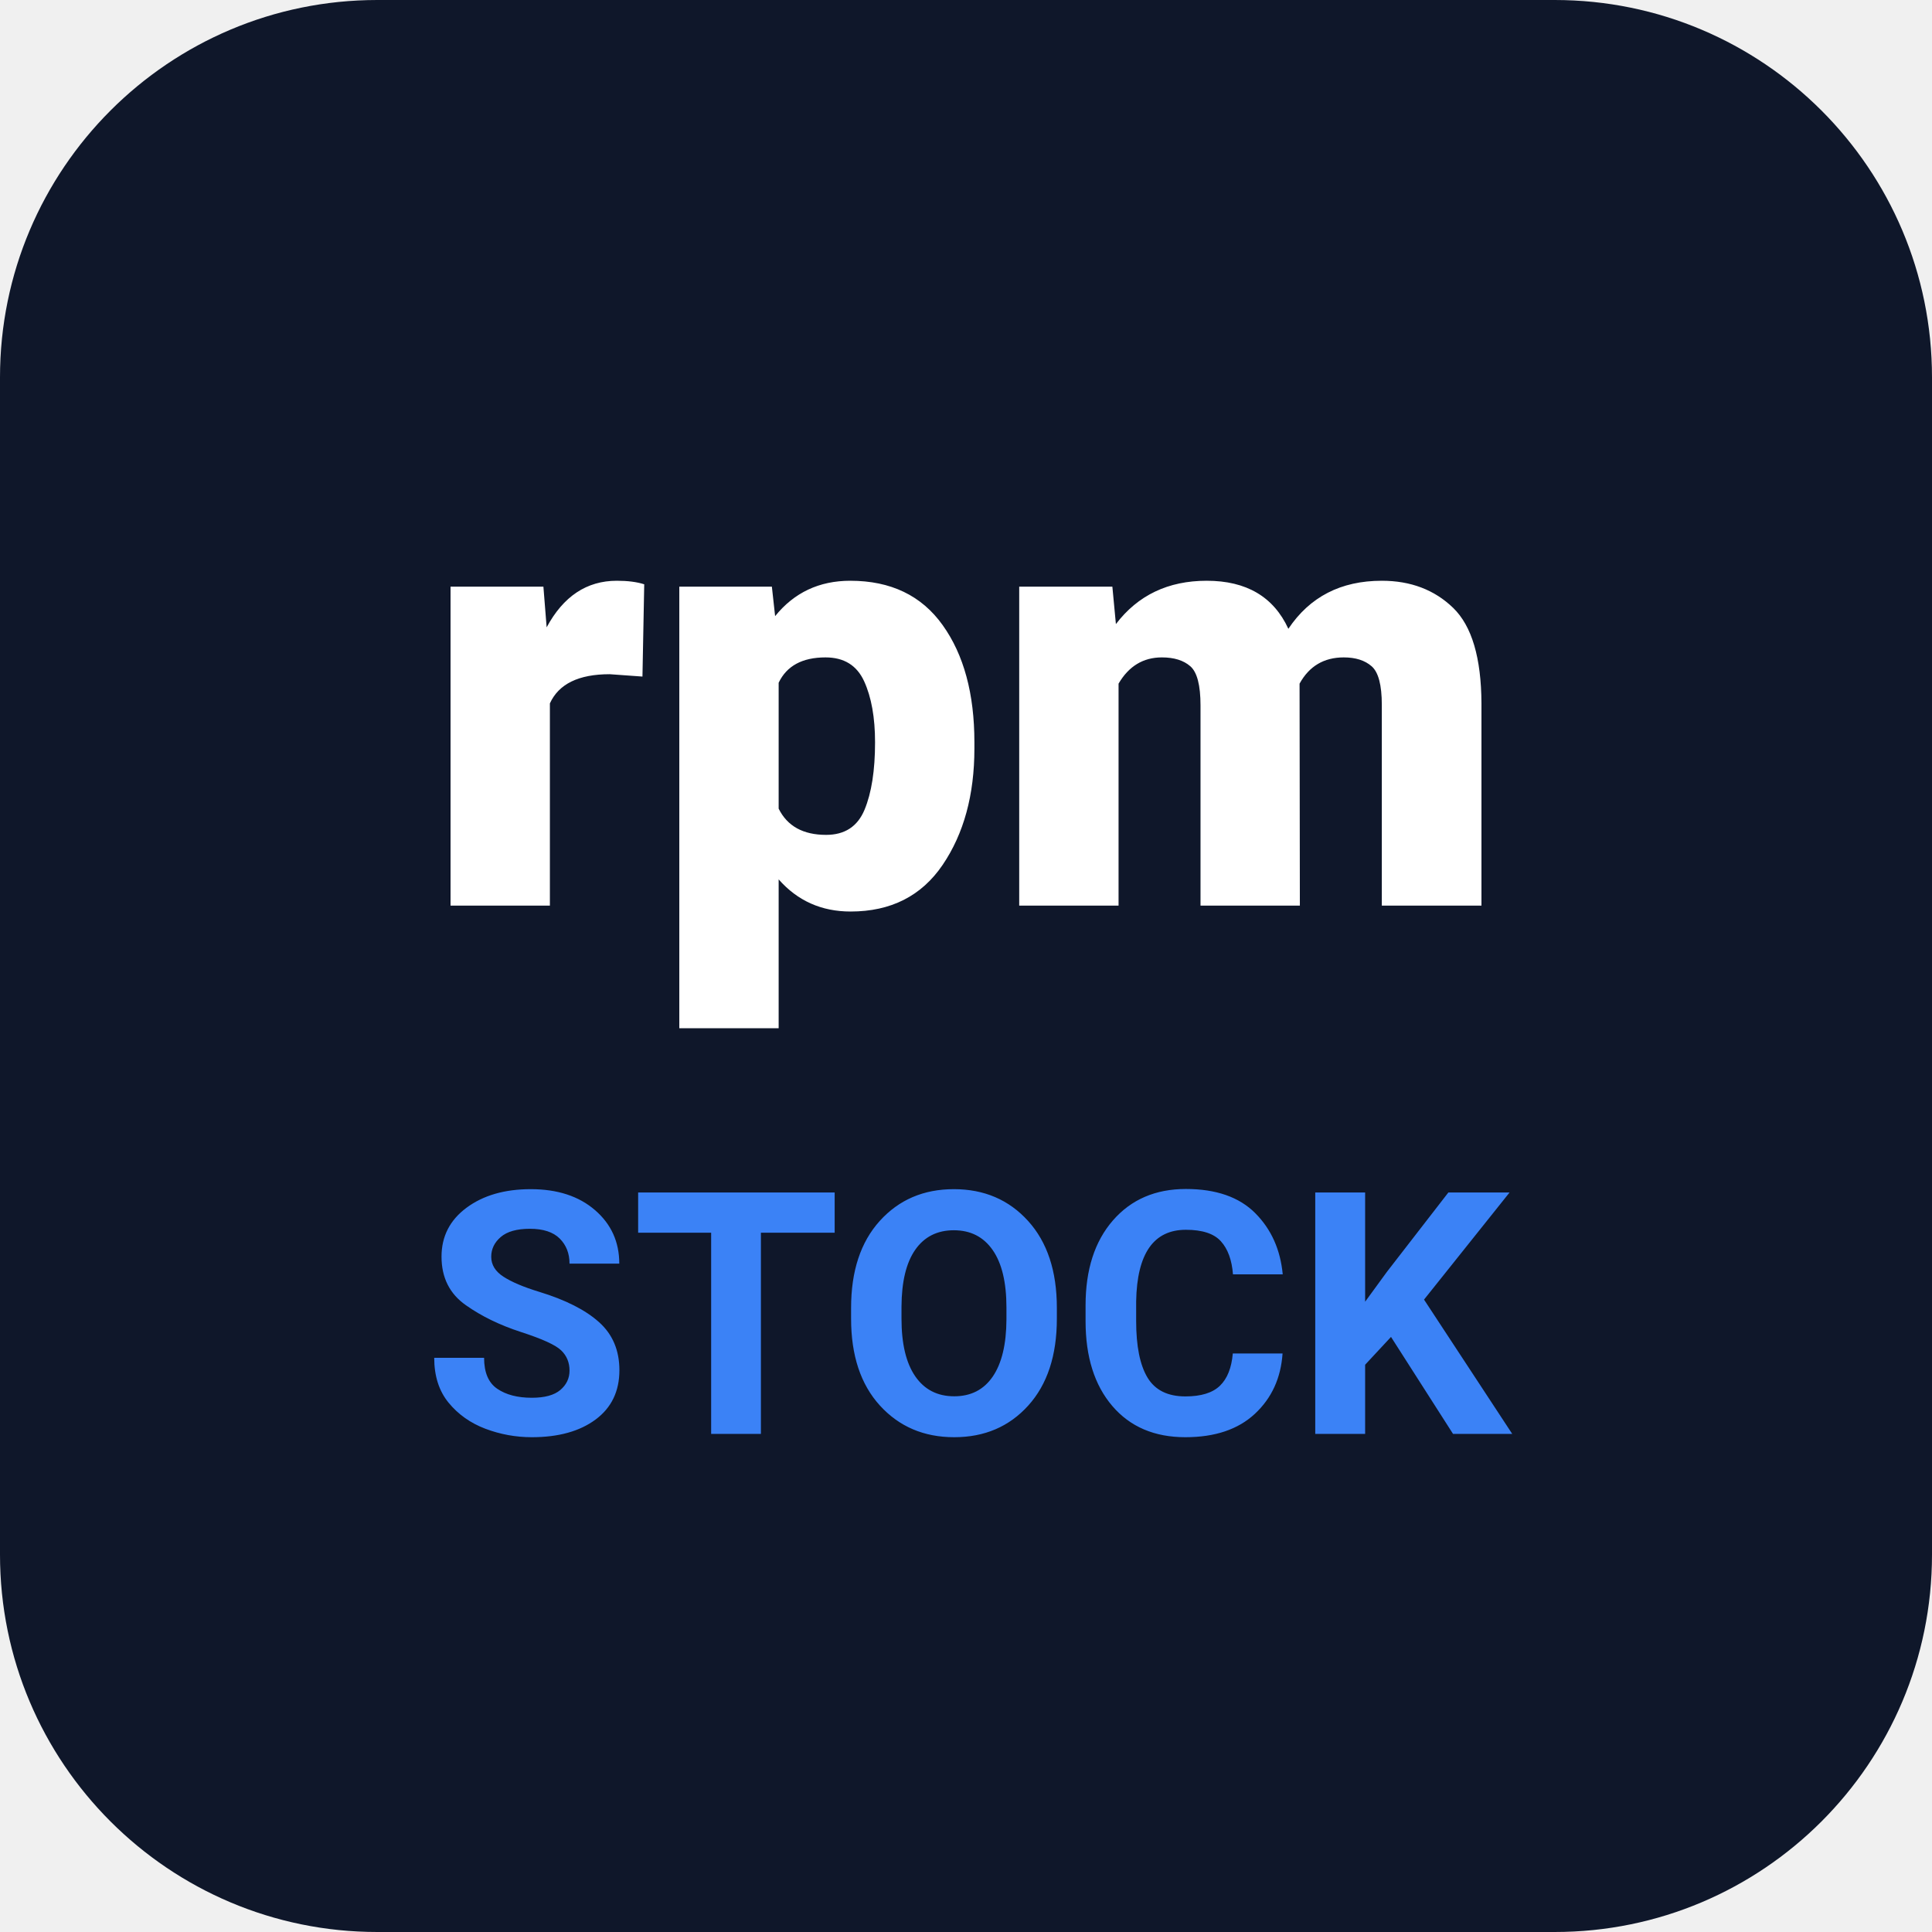
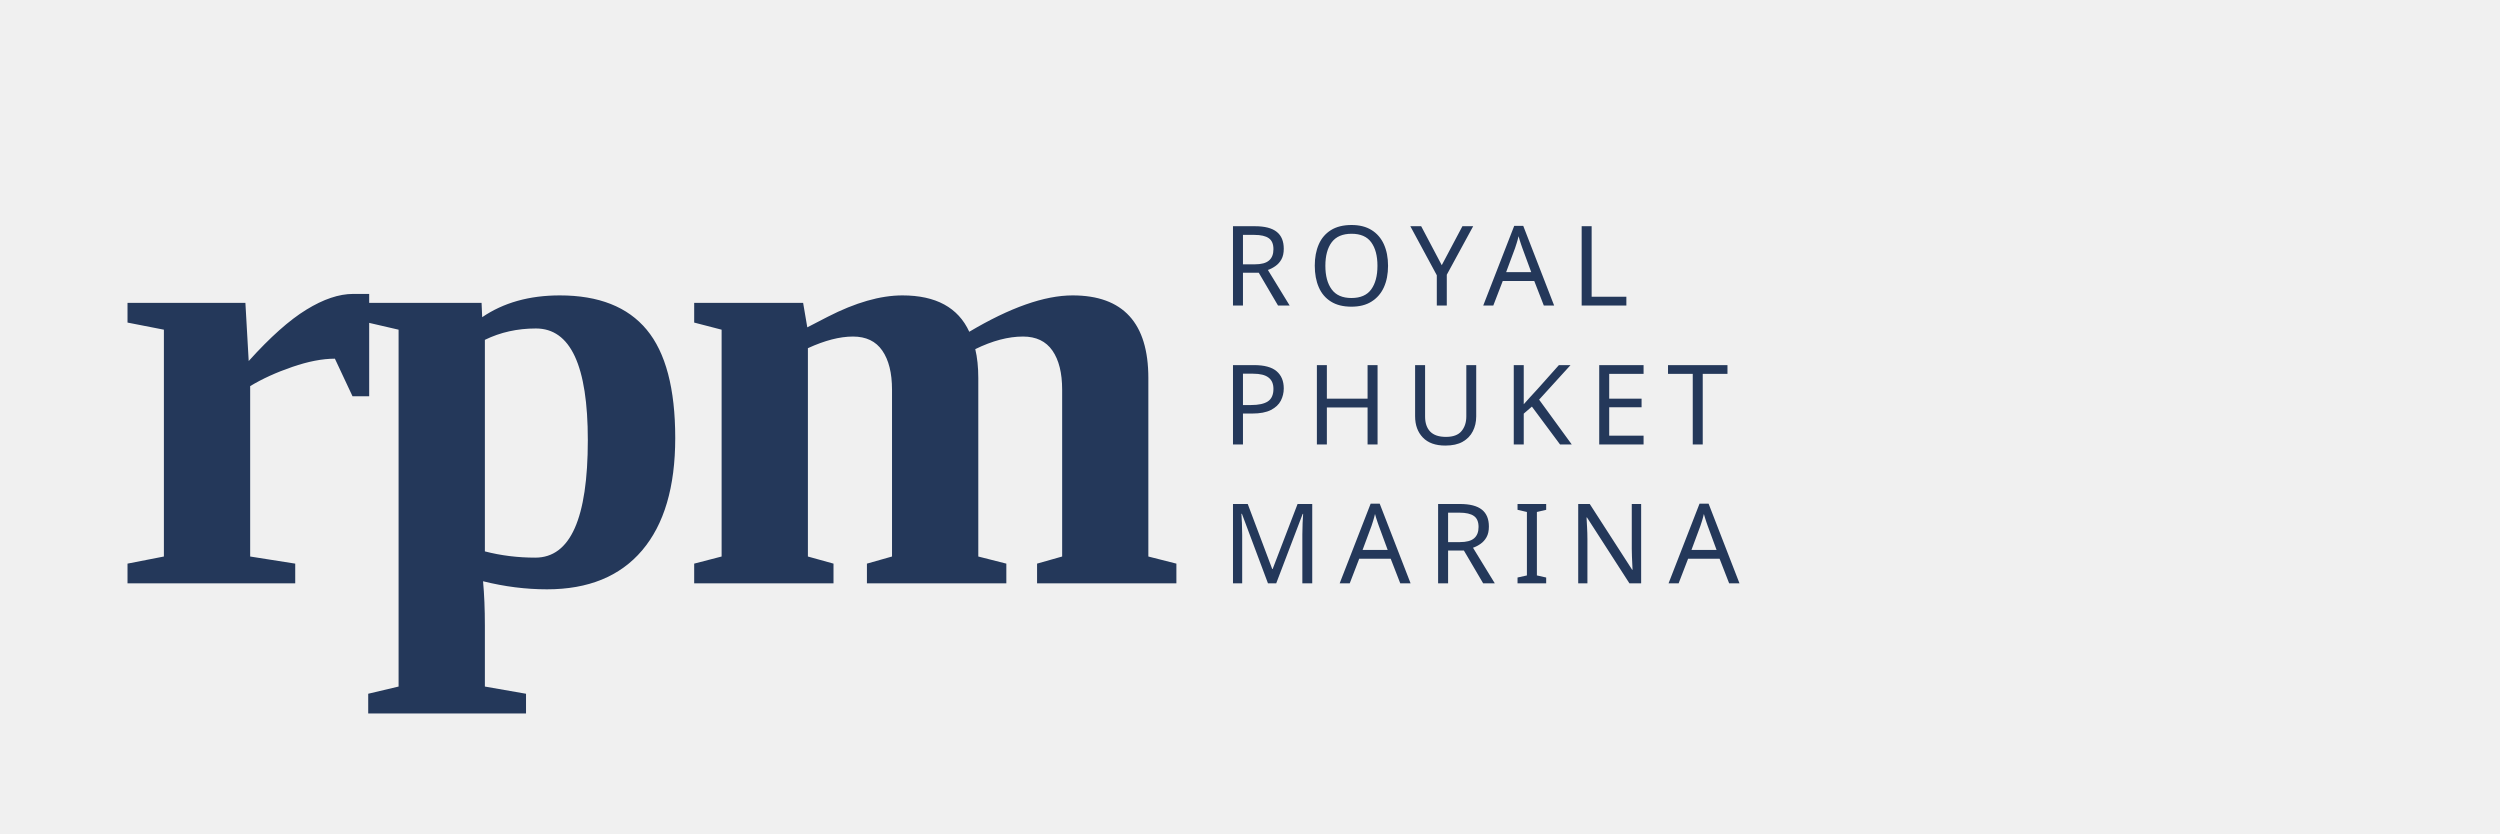
- <svg xmlns="http://www.w3.org/2000/svg" viewBox="0 0 512 512" width="512" height="512">
-   <rect width="512" height="512" rx="100" fill="#0f172a" />
-   <text x="256" y="240" font-family="-apple-system, BlinkMacSystemFont, 'Segoe UI', Roboto, Helvetica, Arial, sans-serif" font-weight="800" font-size="160" fill="#ffffff" text-anchor="middle">rpm</text>
-   <text x="256" y="380" font-family="-apple-system, BlinkMacSystemFont, 'Segoe UI', Roboto, Helvetica, Arial, sans-serif" font-weight="700" font-size="90" fill="#3b82f6" text-anchor="middle">STOCK</text>
+ <svg xmlns="http://www.w3.org/2000/svg" viewBox="0 0 450 150" width="100%" height="100%">
+   <g fill="#24385a">
+     <text x="20" y="105" font-family="'Georgia', 'Times New Roman', serif" font-weight="bold" font-size="110" letter-spacing="-4">rpm</text>
+     <text x="220" y="55" font-family="sans-serif" font-weight="400" font-size="20" letter-spacing="3">ROYAL</text>
+     <text x="220" y="80" font-family="sans-serif" font-weight="400" font-size="20" letter-spacing="3">PHUKET</text>
+     <text x="220" y="105" font-family="sans-serif" font-weight="400" font-size="20" letter-spacing="3">MARINA</text>
+   </g>
</svg>
